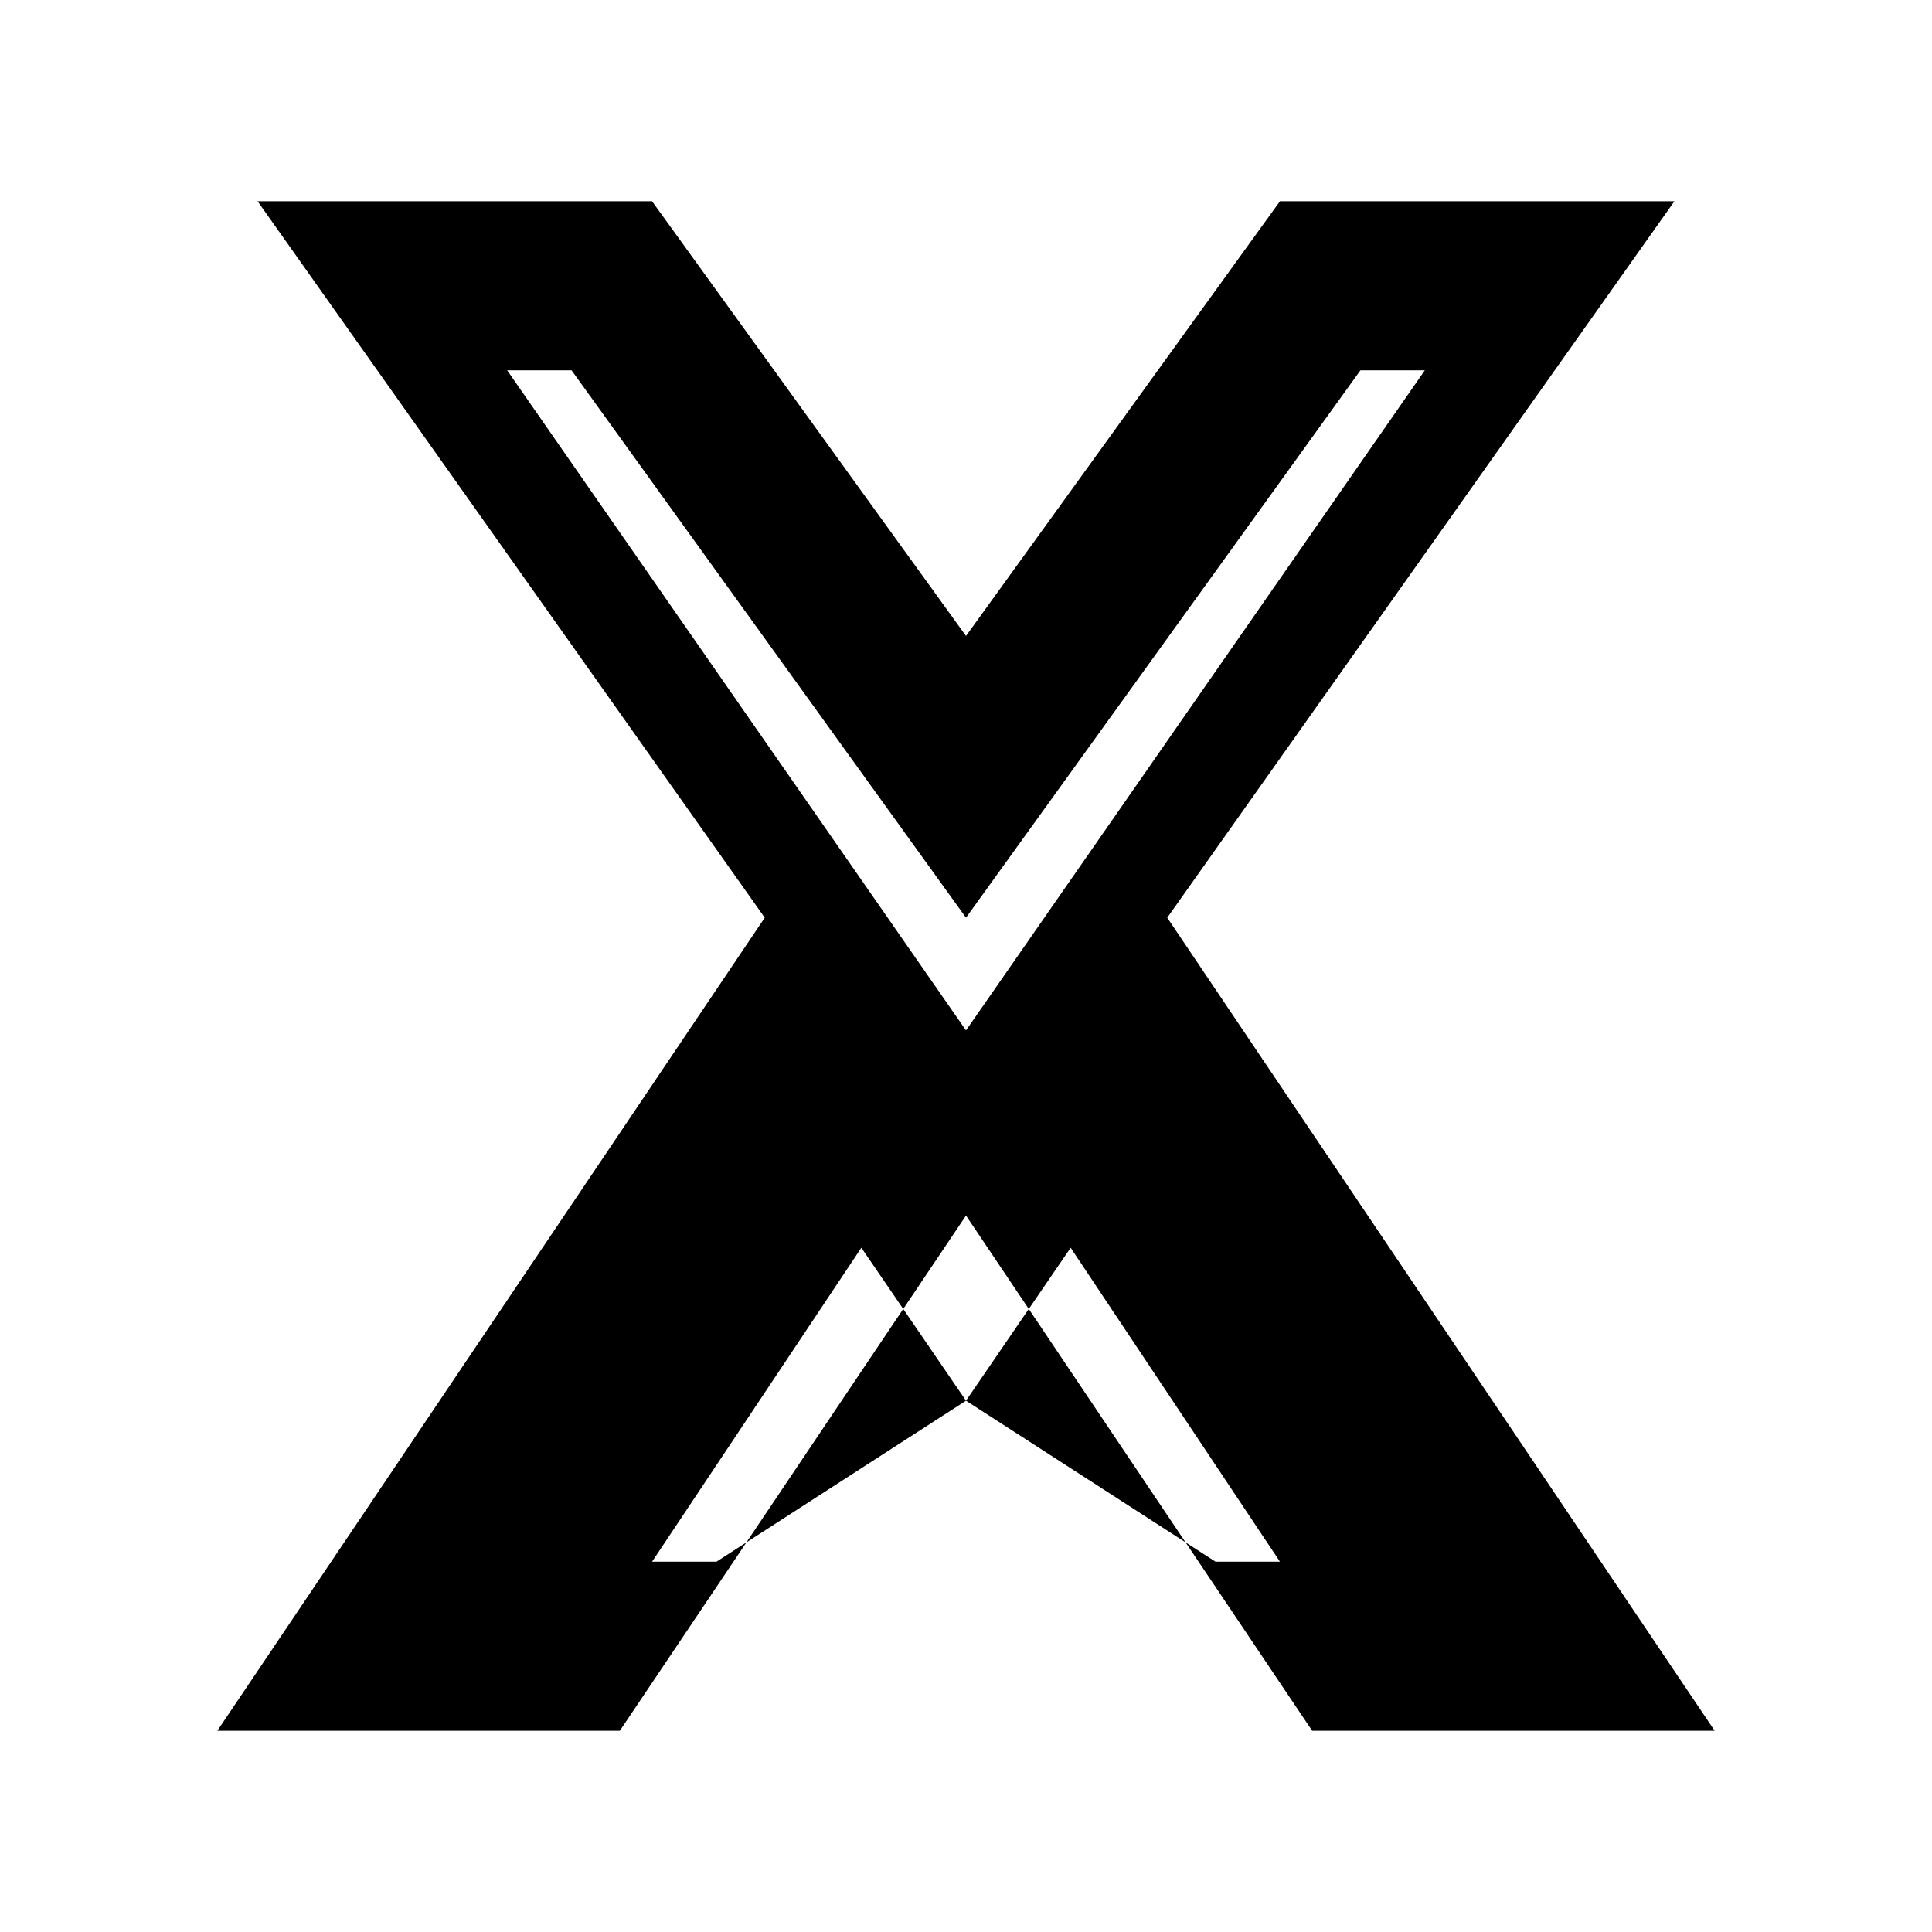
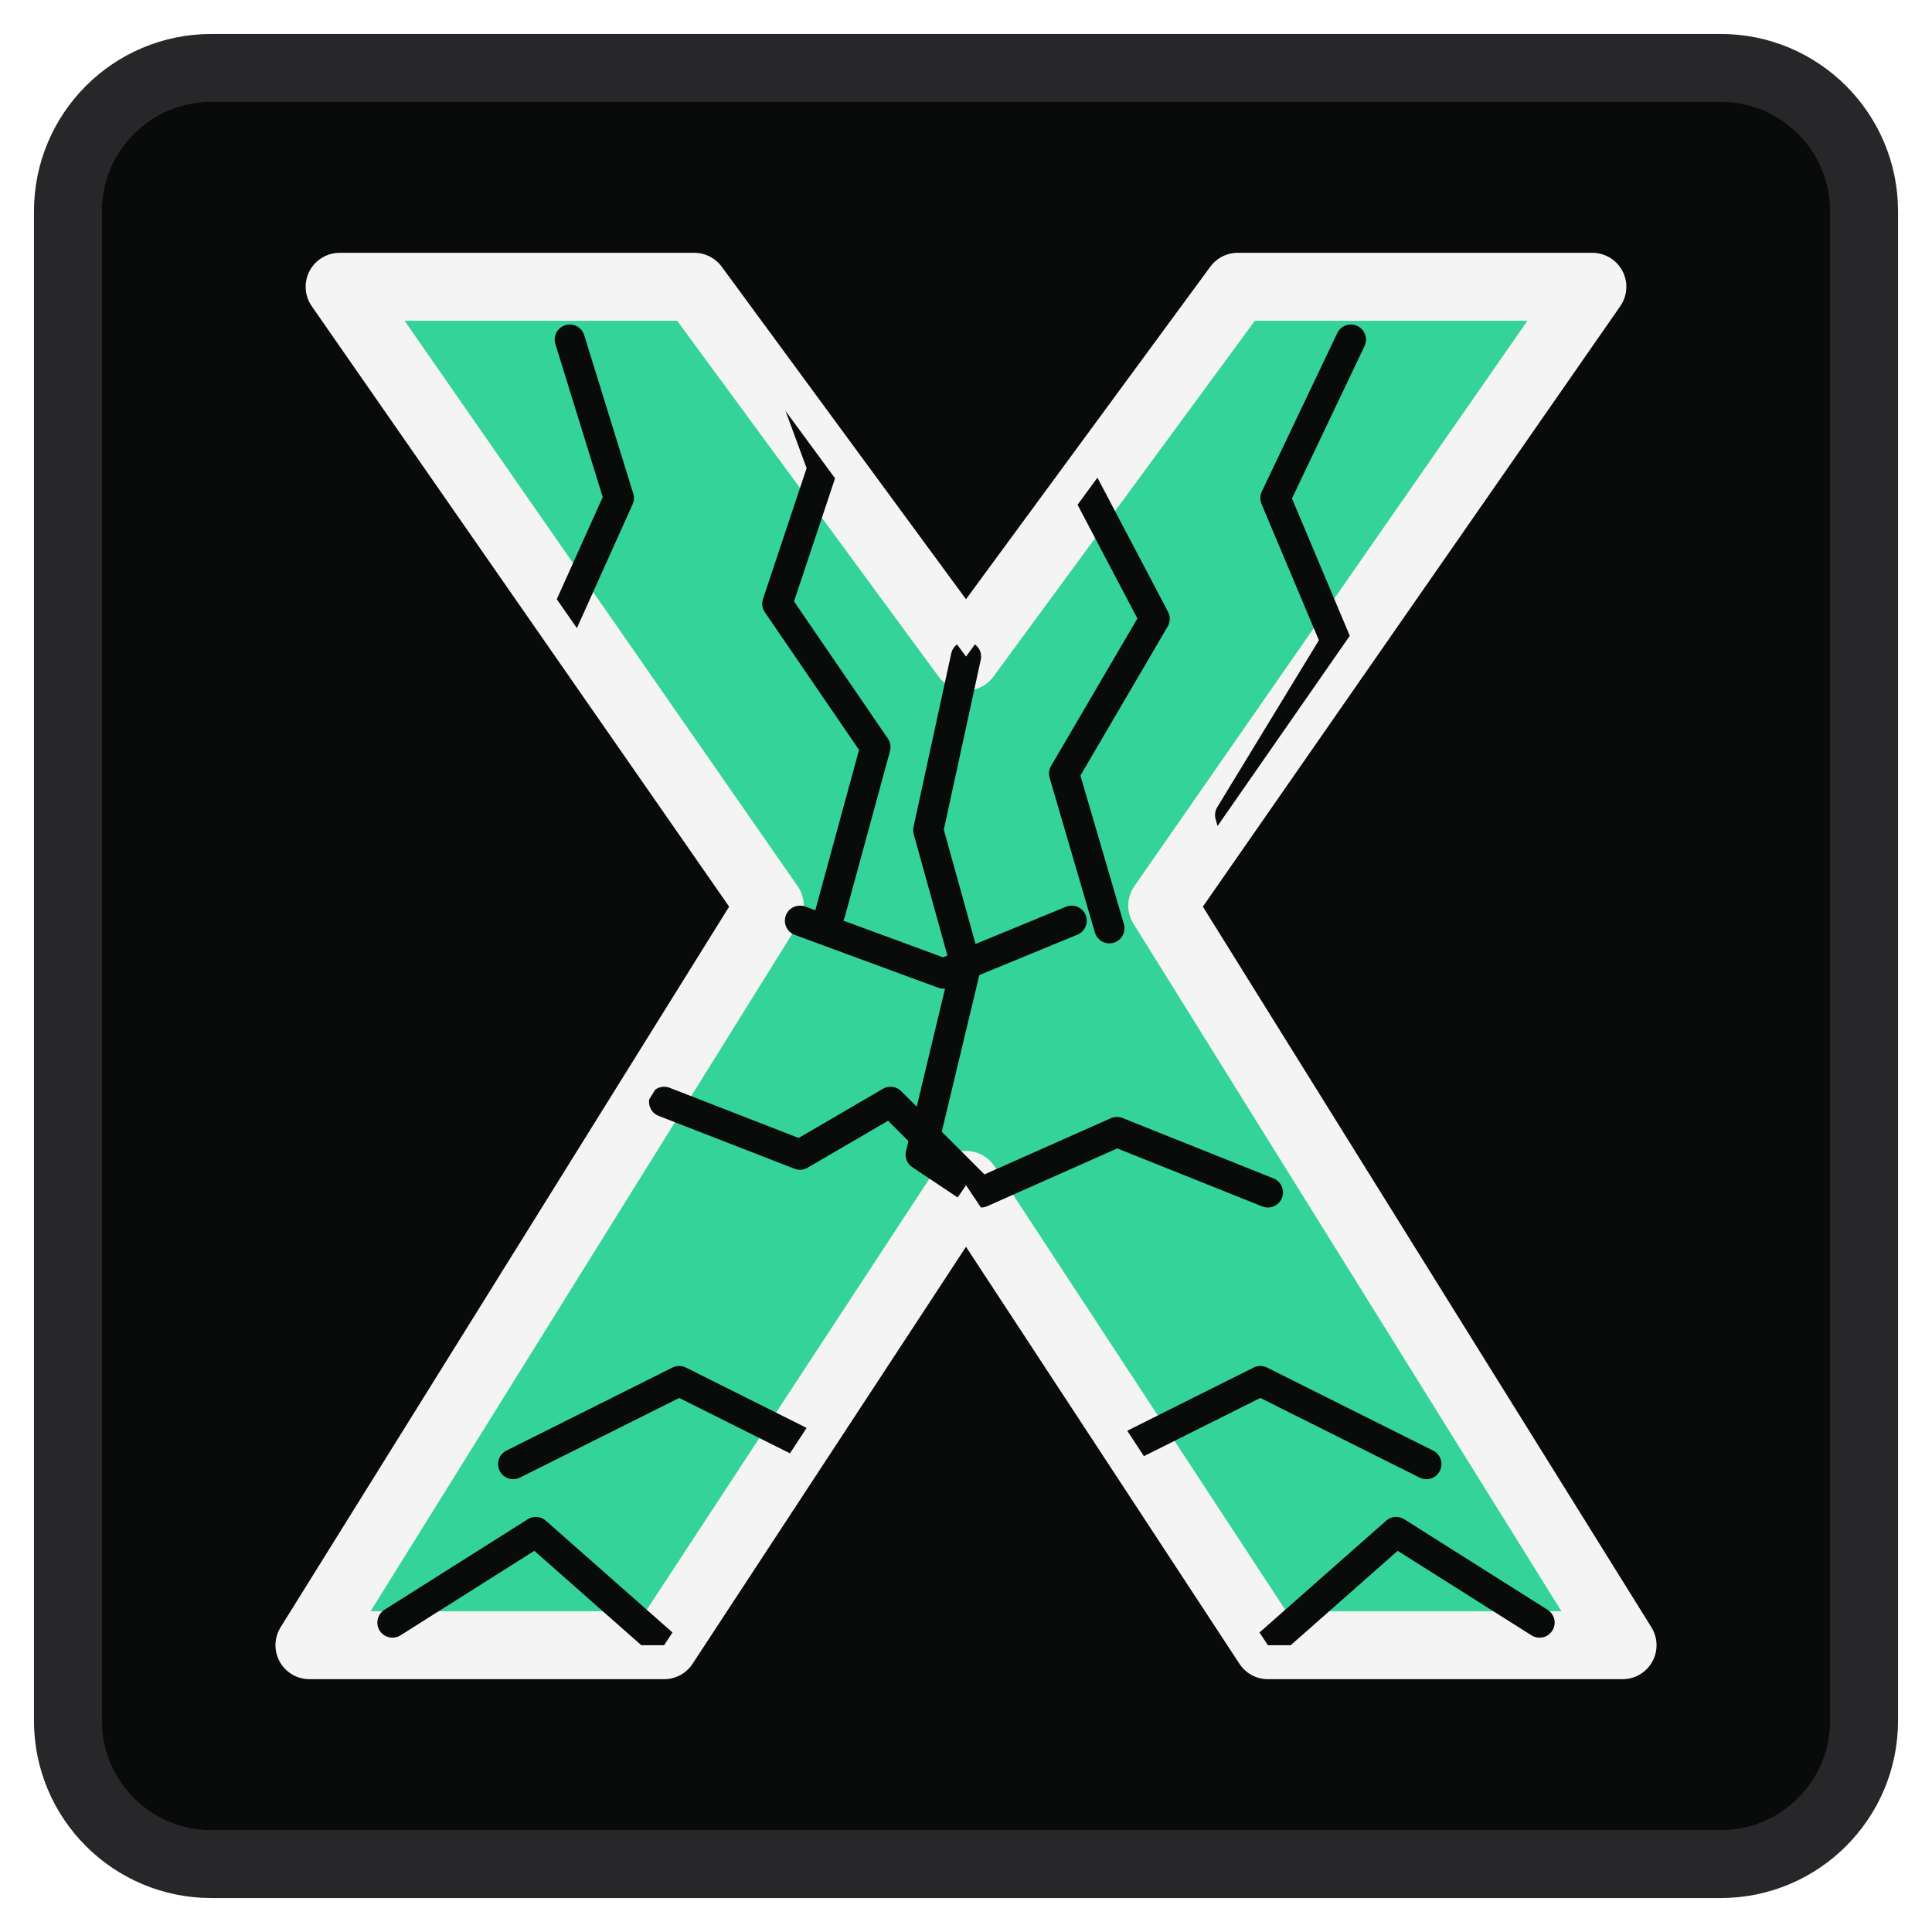
- <svg xmlns="http://www.w3.org/2000/svg" width="24" height="24" viewBox="0 0 24 24" role="img" aria-label="DryLake X">
-   <path fill="currentColor" d="M3.2 2.5h4.9l3.9 5.4 3.9-5.4h4.9l-6.3 8.9 6.8 10.1h-5l-4.3-6.4-4.3 6.4h-5l6.8-10.1-6.3-8.9Zm3.1 2.1 5.7 8.2 5.7-8.2h-.8l-4.9 6.8-4.9-6.8h-.8Zm5.7 12.8-1.3-1.9-2.6 3.9h.8l3.1-2Zm3.1 2h.8l-2.6-3.9-1.3 1.9 3.1 2Z" />
+ <svg xmlns="http://www.w3.org/2000/svg" width="512" height="512" viewBox="0 0 512 512" fill="none" role="img" aria-label="DryLake cracked X logo">
+   <defs>
+     <path id="drylake-x" d="M90 76H184L256 174L328 76H422L308 240L430 436H336L256 314L176 436H82L204 240L90 76Z" />
+     <clipPath id="x-clip">
+       <use href="#drylake-x" />
+     </clipPath>
+   </defs>
+   <rect x="18" y="18" width="476" height="476" rx="38" fill="#090a0a" stroke="#27272a" stroke-width="18" />
+   <use href="#drylake-x" fill="#34d399" stroke="#f4f4f5" stroke-width="18" stroke-linejoin="round" />
+   <g clip-path="url(#x-clip)" stroke="#090a0a" stroke-width="8" stroke-linecap="round" stroke-linejoin="round">
+     <path d="M151 90L164 132L146 172L178 214L166 258" />
+     <path d="M204 86L218 124L206 160L232 198L220 242" />
+     <path d="M300 86L286 126L306 164L282 205L294 246" />
+     <path d="M358 90L338 132L354 170L326 216L338 258" />
+     <path d="M212 244L250 258L284 244" />
+     <path d="M176 292L212 306L236 292L260 316L296 300L336 316" />
+     <path d="M136 388L180 366L220 386L256 362L294 386L334 366L378 388" />
+     <path d="M256 174L246 220L256 256L244 306L256 314" />
+     <path d="M104 430L142 406L176 436" />
+     <path d="M408 430L370 406L336 436" />
+   </g>
</svg>
